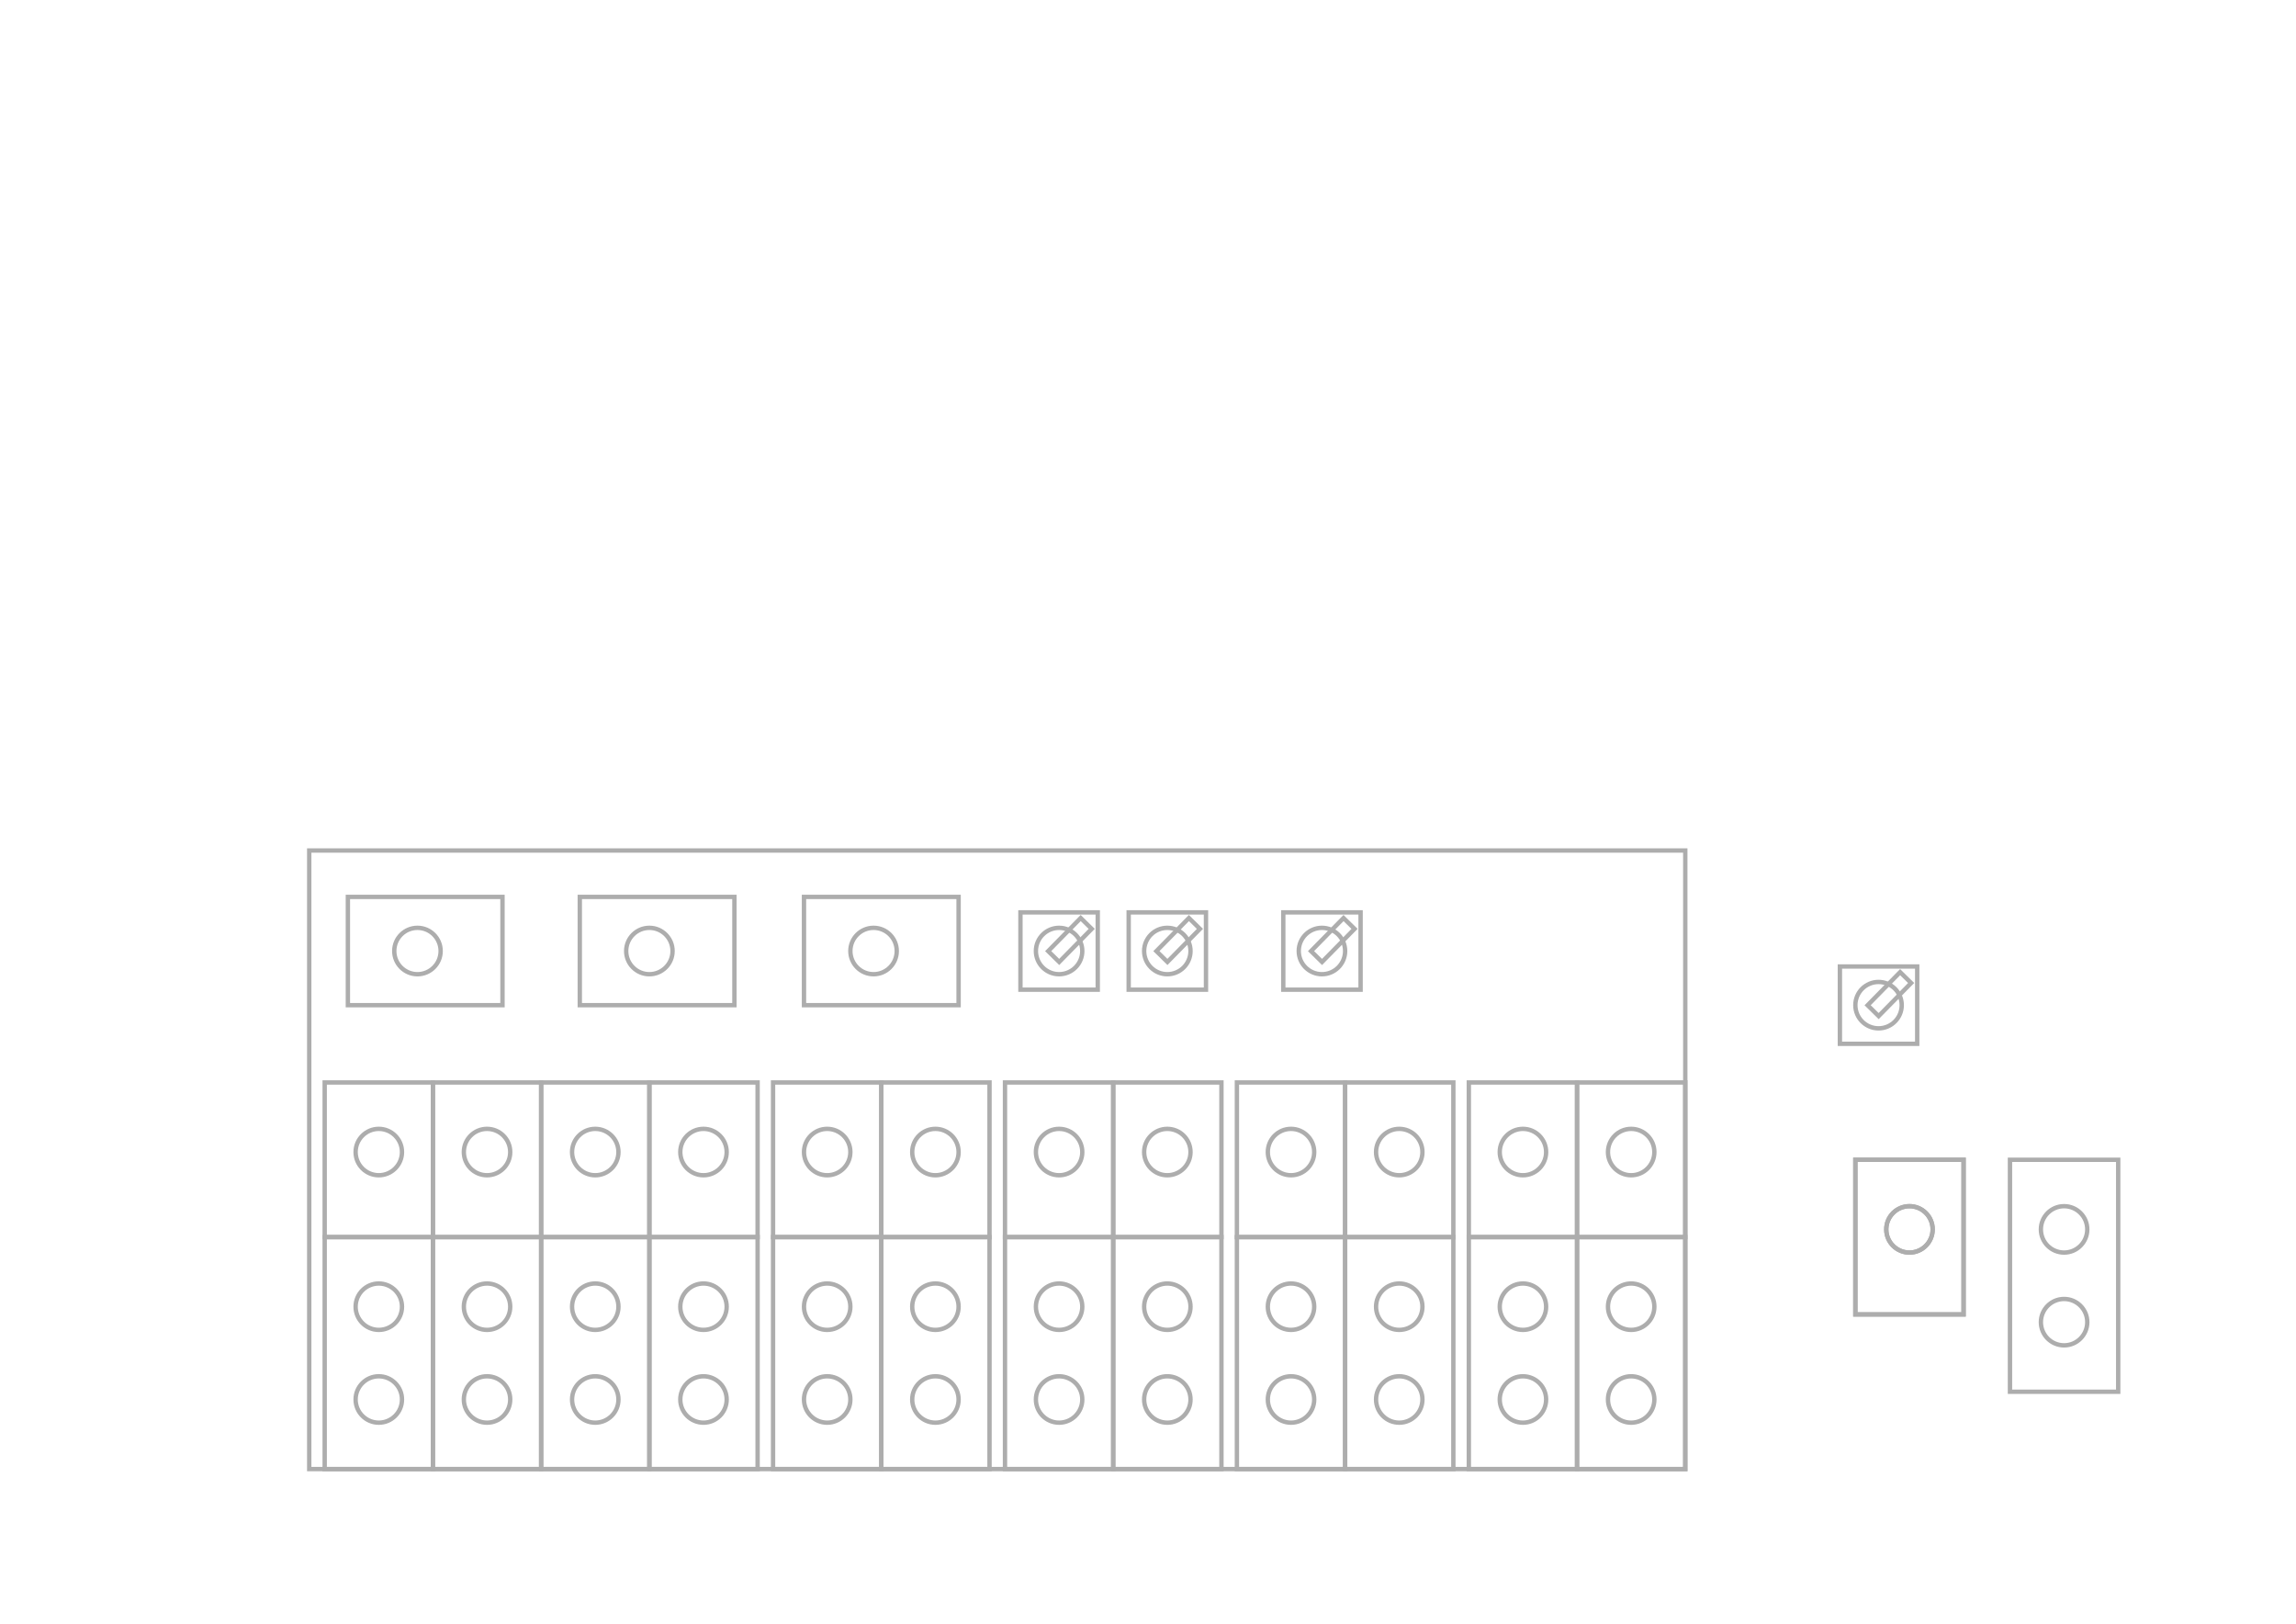
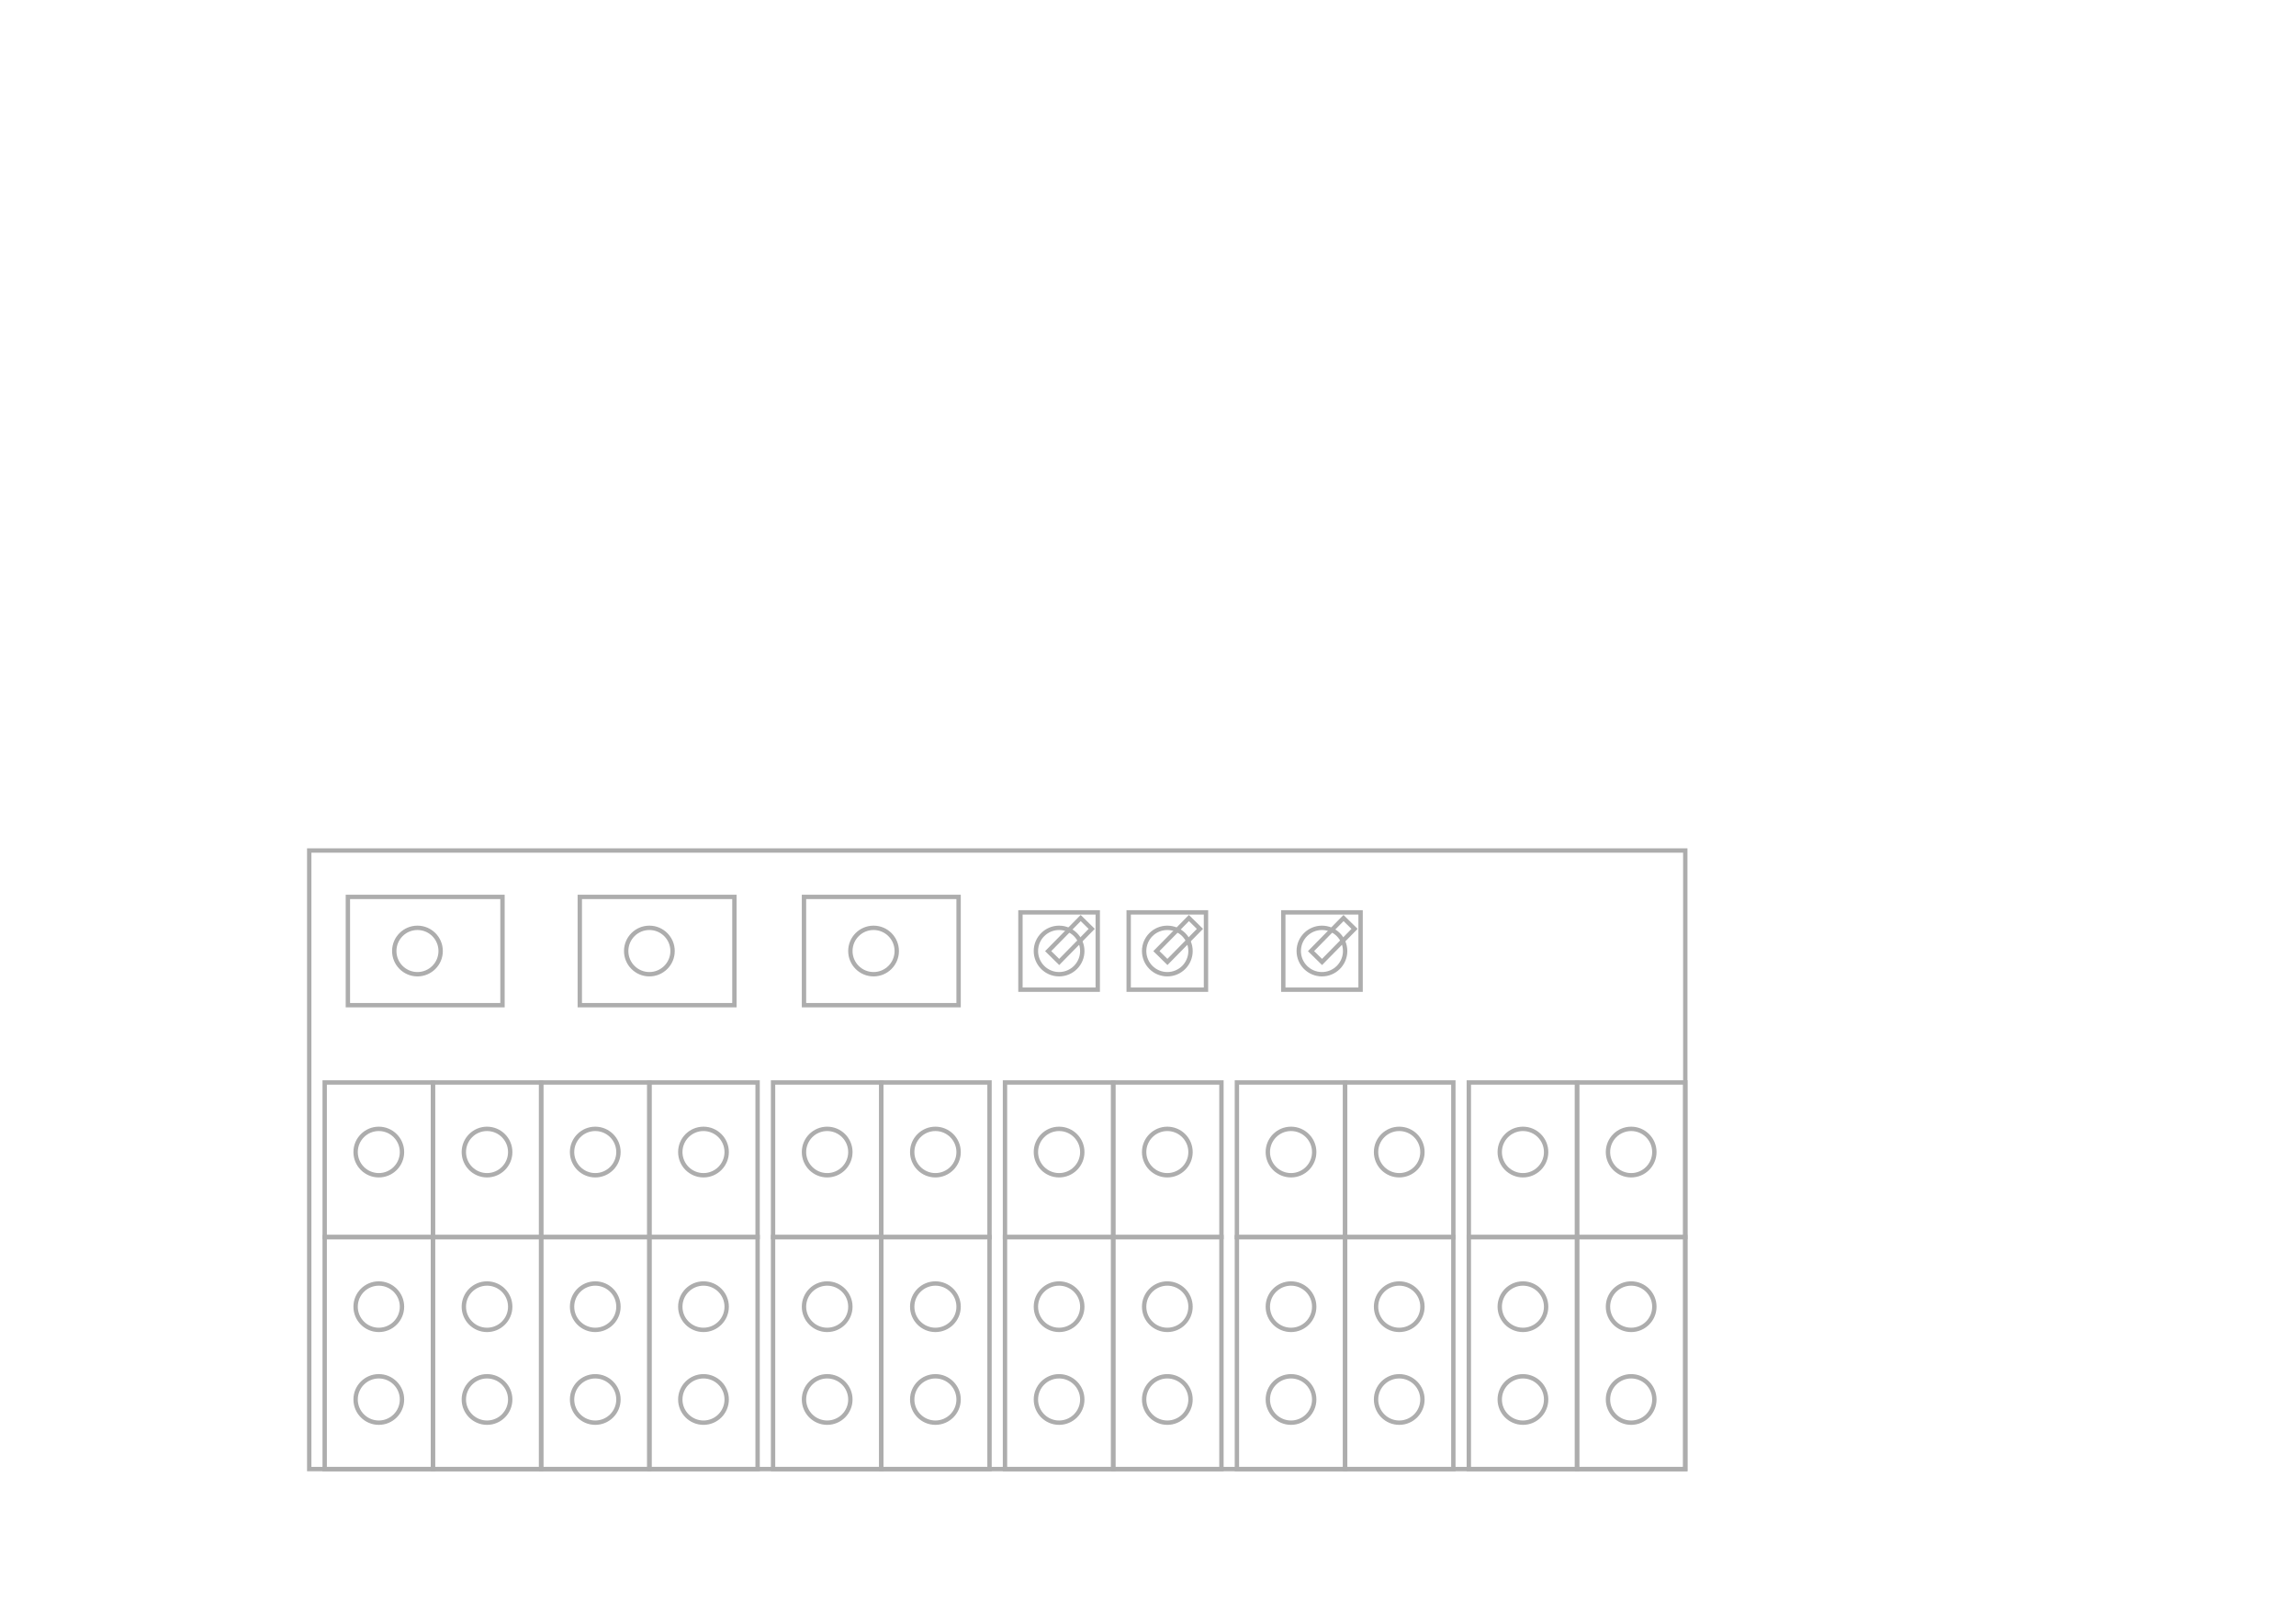
- <svg xmlns="http://www.w3.org/2000/svg" xmlns:xlink="http://www.w3.org/1999/xlink" width="1052.362" height="744.094" id="svg2" version="1.1">
+ <svg xmlns="http://www.w3.org/2000/svg" width="1052.362" height="744.094" id="svg2" version="1.1">
  <defs id="defs4">
    </defs>
  <g id="layer1" style="display:inline" transform="translate(0,-308.2677)">
    <g id="g5178" transform="matrix(0,-1,1,0,-798.8088,872.7912)" style="display:inline" />
    <g id="g4344" transform="translate(467.7165,7.0266362e-6)">
      <path style="color:#000000;fill:none;stroke:#adadad;stroke-width:2;stroke-linecap:square;stroke-linejoin:miter;stroke-miterlimit:4;stroke-opacity:1;stroke-dasharray:none;stroke-dashoffset:0;marker:none;visibility:visible;display:inline;overflow:visible;enable-background:accumulate" d="m 141.732,673.228 630.709,0 0,-283.465 -630.709,0 0,283.465 z" id="path3158" transform="translate(-467.7165,308.2677)" />
-       <g id="g3195" transform="translate(-7.086608,-17.71655)">
-         <path transform="translate(-467.7165,308.2677)" id="path3162" d="m 850.394,460.63 0,35.433 35.433,0 0,-35.433 -35.433,0 z" style="color:#000000;fill:none;stroke:#adadad;stroke-width:2;stroke-linecap:square;stroke-linejoin:miter;stroke-miterlimit:4;stroke-opacity:1;stroke-dasharray:none;stroke-dashoffset:0;marker:none;visibility:visible;display:inline;overflow:visible;enable-background:accumulate" />
-         <path transform="translate(-467.7165,308.2677)" d="m 878.74,478.346 c 0,5.871 -4.759,10.63 -10.63,10.63 -5.871,0 -10.63,-4.759 -10.63,-10.63 0,-5.871 4.759,-10.63 10.63,-10.63 5.871,0 10.63,4.759 10.63,10.63 z" id="path3164" style="fill:none;stroke:#adadad;stroke-width:2;stroke-linecap:square;stroke-linejoin:miter;stroke-miterlimit:4;stroke-opacity:1;stroke-dasharray:none" />
-         <path id="path3166" d="m 395.383,786.657 14.903,-15.162 5.054,4.968 -14.903,15.162 -5.054,-4.968 z" style="color:#000000;fill:none;stroke:#adadad;stroke-width:2;stroke-linecap:square;stroke-linejoin:miter;stroke-miterlimit:4;stroke-opacity:1;stroke-dasharray:none;stroke-dashoffset:0;marker:none;visibility:visible;display:inline;overflow:visible;enable-background:accumulate" />
+       <g id="use3200" transform="translate(-772.4409,35.43307)">
+         <path style="color:#000000;fill:none;stroke:#adadad;stroke-width:2;stroke-linecap:square;stroke-linejoin:miter;stroke-miterlimit:4;stroke-opacity:1;stroke-dasharray:none;stroke-dashoffset:0;marker:none;visibility:visible;display:inline;overflow:visible;enable-background:accumulate" d="m 921.26,531.496 49.606,0 0,106.299 -49.606,0 0,-106.299 z" id="path3338" transform="translate(-467.7165,308.2677)" />
+         <path style="fill:none;stroke:#adadad;stroke-width:2;stroke-linecap:square;stroke-linejoin:miter;stroke-miterlimit:4;stroke-opacity:1;stroke-dasharray:none" id="path3340" d="m 956.693,563.386 c 0,5.871 -4.759,10.63 -10.63,10.63 -5.871,0 -10.63,-4.759 -10.63,-10.63 0,-5.871 4.759,-10.63 10.63,-10.63 5.871,0 10.63,4.759 10.63,10.63 z" transform="translate(-467.7165,308.2677)" />
+         <path style="fill:none;stroke:#adadad;stroke-width:2;stroke-linecap:square;stroke-linejoin:miter;stroke-miterlimit:4;stroke-opacity:1;stroke-dasharray:none" id="path3342" d="m 956.693,605.906 c 0,5.871 -4.759,10.63 -10.63,10.63 -5.871,0 -10.63,-4.759 -10.63,-10.63 0,-5.871 4.759,-10.63 10.63,-10.63 5.871,0 10.63,4.759 10.63,10.63 z" transform="translate(-467.7165,308.2677)" />
      </g>
-       <g id="g3191">
-         <path transform="translate(-467.7165,308.2677)" id="path3170" d="m 850.394,531.496 49.606,0 0,70.866 -49.606,0 0,-70.866 z" style="color:#000000;fill:none;stroke:#adadad;stroke-width:2;stroke-linecap:square;stroke-linejoin:miter;stroke-miterlimit:4;stroke-opacity:1;stroke-dasharray:none;stroke-dashoffset:0;marker:none;visibility:visible;display:inline;overflow:visible;enable-background:accumulate" />
-         <path transform="translate(-467.7165,308.2677)" d="m 885.827,563.386 a 10.63,10.63 0 1 1 -21.26,0 10.63,10.63 0 1 1 21.26,0 z" id="path3180" style="fill:none;stroke:#adadad;stroke-width:2;stroke-linecap:square;stroke-linejoin:miter;stroke-miterlimit:4;stroke-opacity:1;stroke-dasharray:none" />
+       <g id="use3202" transform="translate(-722.8346,35.43307)">
+         <path style="color:#000000;fill:none;stroke:#adadad;stroke-width:2;stroke-linecap:square;stroke-linejoin:miter;stroke-miterlimit:4;stroke-opacity:1;stroke-dasharray:none;stroke-dashoffset:0;marker:none;visibility:visible;display:inline;overflow:visible;enable-background:accumulate" d="m 921.26,531.496 49.606,0 0,106.299 -49.606,0 0,-106.299 z" id="path3346" transform="translate(-467.7165,308.2677)" />
+         <path style="fill:none;stroke:#adadad;stroke-width:2;stroke-linecap:square;stroke-linejoin:miter;stroke-miterlimit:4;stroke-opacity:1;stroke-dasharray:none" id="path3348" d="m 956.693,563.386 c 0,5.871 -4.759,10.63 -10.63,10.63 -5.871,0 -10.63,-4.759 -10.63,-10.63 0,-5.871 4.759,-10.63 10.63,-10.63 5.871,0 10.63,4.759 10.63,10.63 z" transform="translate(-467.7165,308.2677)" />
+         <path style="fill:none;stroke:#adadad;stroke-width:2;stroke-linecap:square;stroke-linejoin:miter;stroke-miterlimit:4;stroke-opacity:1;stroke-dasharray:none" id="path3350" d="m 956.693,605.906 c 0,5.871 -4.759,10.63 -10.63,10.63 -5.871,0 -10.63,-4.759 -10.63,-10.63 0,-5.871 4.759,-10.63 10.63,-10.63 5.871,0 10.63,4.759 10.63,10.63 z" transform="translate(-467.7165,308.2677)" />
      </g>
-       <g id="g3186">
-         <path transform="translate(-467.7165,308.2677)" id="path3172" d="m 921.26,531.496 49.606,0 0,106.299 -49.606,0 0,-106.299 z" style="color:#000000;fill:none;stroke:#adadad;stroke-width:2;stroke-linecap:square;stroke-linejoin:miter;stroke-miterlimit:4;stroke-opacity:1;stroke-dasharray:none;stroke-dashoffset:0;marker:none;visibility:visible;display:inline;overflow:visible;enable-background:accumulate" />
-         <path transform="translate(-467.7165,308.2677)" d="m 956.693,563.386 a 10.63,10.63 0 1 1 -21.26,0 10.63,10.63 0 1 1 21.26,0 z" id="path3182" style="fill:none;stroke:#adadad;stroke-width:2;stroke-linecap:square;stroke-linejoin:miter;stroke-miterlimit:4;stroke-opacity:1;stroke-dasharray:none" />
-         <path transform="translate(-467.7165,308.2677)" d="m 956.693,605.906 a 10.63,10.63 0 1 1 -21.26,0 10.63,10.63 0 1 1 21.26,0 z" id="path3184" style="fill:none;stroke:#adadad;stroke-width:2;stroke-linecap:square;stroke-linejoin:miter;stroke-miterlimit:4;stroke-opacity:1;stroke-dasharray:none" />
+       <g id="use3204" transform="translate(-673.2283,35.43307)">
+         <path style="color:#000000;fill:none;stroke:#adadad;stroke-width:2;stroke-linecap:square;stroke-linejoin:miter;stroke-miterlimit:4;stroke-opacity:1;stroke-dasharray:none;stroke-dashoffset:0;marker:none;visibility:visible;display:inline;overflow:visible;enable-background:accumulate" d="m 921.26,531.496 49.606,0 0,106.299 -49.606,0 0,-106.299 z" id="path3354" transform="translate(-467.7165,308.2677)" />
+         <path style="fill:none;stroke:#adadad;stroke-width:2;stroke-linecap:square;stroke-linejoin:miter;stroke-miterlimit:4;stroke-opacity:1;stroke-dasharray:none" id="path3356" d="m 956.693,563.386 c 0,5.871 -4.759,10.63 -10.63,10.63 -5.871,0 -10.63,-4.759 -10.63,-10.63 0,-5.871 4.759,-10.63 10.63,-10.63 5.871,0 10.63,4.759 10.63,10.63 z" transform="translate(-467.7165,308.2677)" />
+         <path style="fill:none;stroke:#adadad;stroke-width:2;stroke-linecap:square;stroke-linejoin:miter;stroke-miterlimit:4;stroke-opacity:1;stroke-dasharray:none" id="path3358" d="m 956.693,605.906 c 0,5.871 -4.759,10.63 -10.63,10.63 -5.871,0 -10.63,-4.759 -10.63,-10.63 0,-5.871 4.759,-10.63 10.63,-10.63 5.871,0 10.63,4.759 10.63,10.63 z" transform="translate(-467.7165,308.2677)" />
      </g>
-       <use x="0" y="0" xlink:href="#g3186" id="use3200" transform="translate(-772.4409,35.43307)" width="1052.362" height="744.094" />
-       <use x="0" y="0" xlink:href="#g3186" id="use3202" transform="translate(-722.8346,35.43307)" width="1052.362" height="744.094" />
-       <use x="0" y="0" xlink:href="#g3186" id="use3204" transform="translate(-673.2283,35.43307)" width="1052.362" height="744.094" />
-       <use x="0" y="0" xlink:href="#g3186" id="use3206" transform="translate(-623.622,35.43307)" width="1052.362" height="744.094" />
-       <use x="0" y="0" xlink:href="#g3186" id="use3208" transform="translate(-566.9291,35.43307)" width="1052.362" height="744.094" />
-       <use x="0" y="0" xlink:href="#g3186" id="use3210" transform="translate(-517.3228,35.43307)" width="1052.362" height="744.094" />
-       <use x="0" y="0" xlink:href="#g3186" id="use3212" transform="translate(-460.6299,35.43307)" width="1052.362" height="744.094" />
-       <use x="0" y="0" xlink:href="#g3186" id="use3214" transform="translate(-411.0236,35.43307)" width="1052.362" height="744.094" />
-       <use x="0" y="0" xlink:href="#g3186" id="use3216" transform="translate(-354.3307,35.43307)" width="1052.362" height="744.094" />
-       <use x="0" y="0" xlink:href="#g3186" id="use3218" transform="translate(-304.7244,35.43307)" width="1052.362" height="744.094" />
-       <use x="0" y="0" xlink:href="#g3186" id="use3220" transform="translate(-248.0315,35.43307)" width="1052.362" height="744.094" />
-       <use x="0" y="0" xlink:href="#g3186" id="use3222" transform="translate(-198.4252,35.43307)" width="1052.362" height="744.094" />
-       <use x="0" y="0" xlink:href="#g3191" id="use3224" transform="translate(-552.7559,-35.43307)" width="1052.362" height="744.094" />
-       <use x="0" y="0" xlink:href="#g3191" id="use3226" transform="translate(-602.3622,-35.43307)" width="1052.362" height="744.094" />
-       <use x="0" y="0" xlink:href="#g3191" id="use3228" transform="translate(-651.9685,-35.43307)" width="1052.362" height="744.094" />
-       <use x="0" y="0" xlink:href="#g3191" id="use3230" width="1052.362" height="744.094" />
-       <use x="0" y="0" xlink:href="#use3230" id="use3232" transform="translate(-701.5748,-35.43307)" width="1052.362" height="744.094" />
-       <use x="0" y="0" xlink:href="#use3230" id="use3234" transform="translate(-496.063,-35.43307)" width="1052.362" height="744.094" />
-       <use x="0" y="0" xlink:href="#use3230" id="use3236" transform="translate(-446.4567,-35.43307)" width="1052.362" height="744.094" />
-       <use x="0" y="0" xlink:href="#use3230" id="use3238" transform="matrix(0,-1,1,0,-1148.032,1151.575)" width="1052.362" height="744.094" />
-       <use x="0" y="0" xlink:href="#use3230" id="use3240" transform="matrix(0,-1,1,0,-1041.732,1151.575)" width="1052.362" height="744.094" />
-       <use x="0" y="0" xlink:href="#use3230" id="use3242" transform="translate(-389.7638,-35.43307)" width="1052.362" height="744.094" />
-       <use x="0" y="0" xlink:href="#use3230" id="use3244" transform="translate(-340.1575,-35.43307)" width="1052.362" height="744.094" />
-       <use x="0" y="0" xlink:href="#use3230" id="use3246" transform="translate(-283.4646,-35.43307)" width="1052.362" height="744.094" />
-       <use x="0" y="0" xlink:href="#use3230" id="use3248" transform="translate(-233.8583,-35.43307)" width="1052.362" height="744.094" />
-       <use x="0" y="0" xlink:href="#use3230" id="use3250" transform="translate(-177.1653,-35.43307)" width="1052.362" height="744.094" />
-       <use x="0" y="0" xlink:href="#use3230" id="use3252" transform="translate(-127.559,-35.43307)" width="1052.362" height="744.094" />
-       <use x="0" y="0" xlink:href="#g3195" id="use3254" transform="translate(-375.5906,-24.80314)" width="1052.362" height="744.094" />
-       <use x="0" y="0" xlink:href="#g3195" id="use3258" transform="translate(-325.9843,-24.80314)" width="1052.362" height="744.094" />
-       <use x="0" y="0" xlink:href="#use3230" id="use3260" transform="matrix(0,-1,1,0,-938.9764,1151.575)" width="1052.362" height="744.094" />
-       <use x="0" y="0" xlink:href="#g3195" id="use3262" transform="translate(-255.1181,-24.80314)" width="1052.362" height="744.094" />
+       <g id="use3206" transform="translate(-623.622,35.43307)">
+         <path style="color:#000000;fill:none;stroke:#adadad;stroke-width:2;stroke-linecap:square;stroke-linejoin:miter;stroke-miterlimit:4;stroke-opacity:1;stroke-dasharray:none;stroke-dashoffset:0;marker:none;visibility:visible;display:inline;overflow:visible;enable-background:accumulate" d="m 921.26,531.496 49.606,0 0,106.299 -49.606,0 0,-106.299 z" id="path3362" transform="translate(-467.7165,308.2677)" />
+         <path style="fill:none;stroke:#adadad;stroke-width:2;stroke-linecap:square;stroke-linejoin:miter;stroke-miterlimit:4;stroke-opacity:1;stroke-dasharray:none" id="path3364" d="m 956.693,563.386 c 0,5.871 -4.759,10.63 -10.63,10.63 -5.871,0 -10.63,-4.759 -10.63,-10.63 0,-5.871 4.759,-10.63 10.63,-10.63 5.871,0 10.63,4.759 10.63,10.63 z" transform="translate(-467.7165,308.2677)" />
+         <path style="fill:none;stroke:#adadad;stroke-width:2;stroke-linecap:square;stroke-linejoin:miter;stroke-miterlimit:4;stroke-opacity:1;stroke-dasharray:none" id="path3366" d="m 956.693,605.906 c 0,5.871 -4.759,10.63 -10.63,10.63 -5.871,0 -10.63,-4.759 -10.63,-10.63 0,-5.871 4.759,-10.63 10.63,-10.63 5.871,0 10.63,4.759 10.63,10.63 z" transform="translate(-467.7165,308.2677)" />
+       </g>
+       <g id="use3208" transform="translate(-566.9291,35.43307)">
+         <path style="color:#000000;fill:none;stroke:#adadad;stroke-width:2;stroke-linecap:square;stroke-linejoin:miter;stroke-miterlimit:4;stroke-opacity:1;stroke-dasharray:none;stroke-dashoffset:0;marker:none;visibility:visible;display:inline;overflow:visible;enable-background:accumulate" d="m 921.26,531.496 49.606,0 0,106.299 -49.606,0 0,-106.299 z" id="path3370" transform="translate(-467.7165,308.2677)" />
+         <path style="fill:none;stroke:#adadad;stroke-width:2;stroke-linecap:square;stroke-linejoin:miter;stroke-miterlimit:4;stroke-opacity:1;stroke-dasharray:none" id="path3372" d="m 956.693,563.386 c 0,5.871 -4.759,10.63 -10.63,10.63 -5.871,0 -10.63,-4.759 -10.63,-10.63 0,-5.871 4.759,-10.63 10.63,-10.63 5.871,0 10.63,4.759 10.63,10.63 z" transform="translate(-467.7165,308.2677)" />
+         <path style="fill:none;stroke:#adadad;stroke-width:2;stroke-linecap:square;stroke-linejoin:miter;stroke-miterlimit:4;stroke-opacity:1;stroke-dasharray:none" id="path3374" d="m 956.693,605.906 c 0,5.871 -4.759,10.63 -10.63,10.63 -5.871,0 -10.63,-4.759 -10.63,-10.63 0,-5.871 4.759,-10.63 10.63,-10.63 5.871,0 10.63,4.759 10.63,10.63 z" transform="translate(-467.7165,308.2677)" />
+       </g>
+       <g id="use3210" transform="translate(-517.3228,35.43307)">
+         <path style="color:#000000;fill:none;stroke:#adadad;stroke-width:2;stroke-linecap:square;stroke-linejoin:miter;stroke-miterlimit:4;stroke-opacity:1;stroke-dasharray:none;stroke-dashoffset:0;marker:none;visibility:visible;display:inline;overflow:visible;enable-background:accumulate" d="m 921.26,531.496 49.606,0 0,106.299 -49.606,0 0,-106.299 z" id="path3378" transform="translate(-467.7165,308.2677)" />
+         <path style="fill:none;stroke:#adadad;stroke-width:2;stroke-linecap:square;stroke-linejoin:miter;stroke-miterlimit:4;stroke-opacity:1;stroke-dasharray:none" id="path3380" d="m 956.693,563.386 c 0,5.871 -4.759,10.63 -10.63,10.63 -5.871,0 -10.63,-4.759 -10.63,-10.63 0,-5.871 4.759,-10.63 10.63,-10.63 5.871,0 10.63,4.759 10.63,10.63 z" transform="translate(-467.7165,308.2677)" />
+         <path style="fill:none;stroke:#adadad;stroke-width:2;stroke-linecap:square;stroke-linejoin:miter;stroke-miterlimit:4;stroke-opacity:1;stroke-dasharray:none" id="path3382" d="m 956.693,605.906 c 0,5.871 -4.759,10.63 -10.63,10.63 -5.871,0 -10.63,-4.759 -10.63,-10.63 0,-5.871 4.759,-10.63 10.63,-10.63 5.871,0 10.63,4.759 10.63,10.63 z" transform="translate(-467.7165,308.2677)" />
+       </g>
+       <g id="use3212" transform="translate(-460.6299,35.43307)">
+         <path style="color:#000000;fill:none;stroke:#adadad;stroke-width:2;stroke-linecap:square;stroke-linejoin:miter;stroke-miterlimit:4;stroke-opacity:1;stroke-dasharray:none;stroke-dashoffset:0;marker:none;visibility:visible;display:inline;overflow:visible;enable-background:accumulate" d="m 921.26,531.496 49.606,0 0,106.299 -49.606,0 0,-106.299 z" id="path3386" transform="translate(-467.7165,308.2677)" />
+         <path style="fill:none;stroke:#adadad;stroke-width:2;stroke-linecap:square;stroke-linejoin:miter;stroke-miterlimit:4;stroke-opacity:1;stroke-dasharray:none" id="path3388" d="m 956.693,563.386 c 0,5.871 -4.759,10.63 -10.63,10.63 -5.871,0 -10.63,-4.759 -10.63,-10.63 0,-5.871 4.759,-10.63 10.63,-10.63 5.871,0 10.63,4.759 10.63,10.63 z" transform="translate(-467.7165,308.2677)" />
+         <path style="fill:none;stroke:#adadad;stroke-width:2;stroke-linecap:square;stroke-linejoin:miter;stroke-miterlimit:4;stroke-opacity:1;stroke-dasharray:none" id="path3390" d="m 956.693,605.906 c 0,5.871 -4.759,10.63 -10.63,10.63 -5.871,0 -10.63,-4.759 -10.63,-10.63 0,-5.871 4.759,-10.63 10.63,-10.63 5.871,0 10.63,4.759 10.63,10.63 z" transform="translate(-467.7165,308.2677)" />
+       </g>
+       <g id="use3214" transform="translate(-411.0236,35.43307)">
+         <path style="color:#000000;fill:none;stroke:#adadad;stroke-width:2;stroke-linecap:square;stroke-linejoin:miter;stroke-miterlimit:4;stroke-opacity:1;stroke-dasharray:none;stroke-dashoffset:0;marker:none;visibility:visible;display:inline;overflow:visible;enable-background:accumulate" d="m 921.26,531.496 49.606,0 0,106.299 -49.606,0 0,-106.299 z" id="path3394" transform="translate(-467.7165,308.2677)" />
+         <path style="fill:none;stroke:#adadad;stroke-width:2;stroke-linecap:square;stroke-linejoin:miter;stroke-miterlimit:4;stroke-opacity:1;stroke-dasharray:none" id="path3396" d="m 956.693,563.386 c 0,5.871 -4.759,10.63 -10.63,10.63 -5.871,0 -10.63,-4.759 -10.63,-10.63 0,-5.871 4.759,-10.63 10.63,-10.63 5.871,0 10.63,4.759 10.63,10.63 z" transform="translate(-467.7165,308.2677)" />
+         <path style="fill:none;stroke:#adadad;stroke-width:2;stroke-linecap:square;stroke-linejoin:miter;stroke-miterlimit:4;stroke-opacity:1;stroke-dasharray:none" id="path3398" d="m 956.693,605.906 c 0,5.871 -4.759,10.63 -10.63,10.63 -5.871,0 -10.63,-4.759 -10.63,-10.63 0,-5.871 4.759,-10.63 10.63,-10.63 5.871,0 10.63,4.759 10.63,10.63 z" transform="translate(-467.7165,308.2677)" />
+       </g>
+       <g id="use3216" transform="translate(-354.3307,35.43307)">
+         <path style="color:#000000;fill:none;stroke:#adadad;stroke-width:2;stroke-linecap:square;stroke-linejoin:miter;stroke-miterlimit:4;stroke-opacity:1;stroke-dasharray:none;stroke-dashoffset:0;marker:none;visibility:visible;display:inline;overflow:visible;enable-background:accumulate" d="m 921.26,531.496 49.606,0 0,106.299 -49.606,0 0,-106.299 z" id="path3402" transform="translate(-467.7165,308.2677)" />
+         <path style="fill:none;stroke:#adadad;stroke-width:2;stroke-linecap:square;stroke-linejoin:miter;stroke-miterlimit:4;stroke-opacity:1;stroke-dasharray:none" id="path3404" d="m 956.693,563.386 c 0,5.871 -4.759,10.63 -10.63,10.63 -5.871,0 -10.63,-4.759 -10.63,-10.63 0,-5.871 4.759,-10.63 10.63,-10.63 5.871,0 10.63,4.759 10.63,10.63 z" transform="translate(-467.7165,308.2677)" />
+         <path style="fill:none;stroke:#adadad;stroke-width:2;stroke-linecap:square;stroke-linejoin:miter;stroke-miterlimit:4;stroke-opacity:1;stroke-dasharray:none" id="path3406" d="m 956.693,605.906 c 0,5.871 -4.759,10.63 -10.63,10.63 -5.871,0 -10.63,-4.759 -10.63,-10.63 0,-5.871 4.759,-10.63 10.63,-10.63 5.871,0 10.63,4.759 10.63,10.63 z" transform="translate(-467.7165,308.2677)" />
+       </g>
+       <g id="use3218" transform="translate(-304.7244,35.43307)">
+         <path style="color:#000000;fill:none;stroke:#adadad;stroke-width:2;stroke-linecap:square;stroke-linejoin:miter;stroke-miterlimit:4;stroke-opacity:1;stroke-dasharray:none;stroke-dashoffset:0;marker:none;visibility:visible;display:inline;overflow:visible;enable-background:accumulate" d="m 921.26,531.496 49.606,0 0,106.299 -49.606,0 0,-106.299 z" id="path3410" transform="translate(-467.7165,308.2677)" />
+         <path style="fill:none;stroke:#adadad;stroke-width:2;stroke-linecap:square;stroke-linejoin:miter;stroke-miterlimit:4;stroke-opacity:1;stroke-dasharray:none" id="path3412" d="m 956.693,563.386 c 0,5.871 -4.759,10.63 -10.63,10.63 -5.871,0 -10.63,-4.759 -10.63,-10.63 0,-5.871 4.759,-10.63 10.63,-10.63 5.871,0 10.63,4.759 10.63,10.63 z" transform="translate(-467.7165,308.2677)" />
+         <path style="fill:none;stroke:#adadad;stroke-width:2;stroke-linecap:square;stroke-linejoin:miter;stroke-miterlimit:4;stroke-opacity:1;stroke-dasharray:none" id="path3414" d="m 956.693,605.906 c 0,5.871 -4.759,10.63 -10.63,10.63 -5.871,0 -10.63,-4.759 -10.63,-10.63 0,-5.871 4.759,-10.63 10.63,-10.63 5.871,0 10.63,4.759 10.63,10.63 z" transform="translate(-467.7165,308.2677)" />
+       </g>
+       <g id="use3220" transform="translate(-248.0315,35.43307)">
+         <path style="color:#000000;fill:none;stroke:#adadad;stroke-width:2;stroke-linecap:square;stroke-linejoin:miter;stroke-miterlimit:4;stroke-opacity:1;stroke-dasharray:none;stroke-dashoffset:0;marker:none;visibility:visible;display:inline;overflow:visible;enable-background:accumulate" d="m 921.26,531.496 49.606,0 0,106.299 -49.606,0 0,-106.299 z" id="path3418" transform="translate(-467.7165,308.2677)" />
+         <path style="fill:none;stroke:#adadad;stroke-width:2;stroke-linecap:square;stroke-linejoin:miter;stroke-miterlimit:4;stroke-opacity:1;stroke-dasharray:none" id="path3420" d="m 956.693,563.386 c 0,5.871 -4.759,10.63 -10.63,10.63 -5.871,0 -10.63,-4.759 -10.63,-10.63 0,-5.871 4.759,-10.63 10.63,-10.63 5.871,0 10.63,4.759 10.63,10.63 z" transform="translate(-467.7165,308.2677)" />
+         <path style="fill:none;stroke:#adadad;stroke-width:2;stroke-linecap:square;stroke-linejoin:miter;stroke-miterlimit:4;stroke-opacity:1;stroke-dasharray:none" id="path3422" d="m 956.693,605.906 c 0,5.871 -4.759,10.63 -10.63,10.63 -5.871,0 -10.63,-4.759 -10.63,-10.63 0,-5.871 4.759,-10.63 10.63,-10.63 5.871,0 10.63,4.759 10.63,10.63 z" transform="translate(-467.7165,308.2677)" />
+       </g>
+       <g id="use3222" transform="translate(-198.4252,35.43307)">
+         <path style="color:#000000;fill:none;stroke:#adadad;stroke-width:2;stroke-linecap:square;stroke-linejoin:miter;stroke-miterlimit:4;stroke-opacity:1;stroke-dasharray:none;stroke-dashoffset:0;marker:none;visibility:visible;display:inline;overflow:visible;enable-background:accumulate" d="m 921.26,531.496 49.606,0 0,106.299 -49.606,0 0,-106.299 z" id="path3426" transform="translate(-467.7165,308.2677)" />
+         <path style="fill:none;stroke:#adadad;stroke-width:2;stroke-linecap:square;stroke-linejoin:miter;stroke-miterlimit:4;stroke-opacity:1;stroke-dasharray:none" id="path3428" d="m 956.693,563.386 c 0,5.871 -4.759,10.63 -10.63,10.63 -5.871,0 -10.63,-4.759 -10.63,-10.63 0,-5.871 4.759,-10.63 10.63,-10.63 5.871,0 10.63,4.759 10.63,10.63 z" transform="translate(-467.7165,308.2677)" />
+         <path style="fill:none;stroke:#adadad;stroke-width:2;stroke-linecap:square;stroke-linejoin:miter;stroke-miterlimit:4;stroke-opacity:1;stroke-dasharray:none" id="path3430" d="m 956.693,605.906 c 0,5.871 -4.759,10.63 -10.63,10.63 -5.871,0 -10.63,-4.759 -10.63,-10.63 0,-5.871 4.759,-10.63 10.63,-10.63 5.871,0 10.63,4.759 10.63,10.63 z" transform="translate(-467.7165,308.2677)" />
+       </g>
+       <g id="use3224" transform="translate(-552.7559,-35.43307)">
+         <path style="color:#000000;fill:none;stroke:#adadad;stroke-width:2;stroke-linecap:square;stroke-linejoin:miter;stroke-miterlimit:4;stroke-opacity:1;stroke-dasharray:none;stroke-dashoffset:0;marker:none;visibility:visible;display:inline;overflow:visible;enable-background:accumulate" d="m 850.394,531.496 49.606,0 0,70.866 -49.606,0 0,-70.866 z" id="path3434" transform="translate(-467.7165,308.2677)" />
+         <path style="fill:none;stroke:#adadad;stroke-width:2;stroke-linecap:square;stroke-linejoin:miter;stroke-miterlimit:4;stroke-opacity:1;stroke-dasharray:none" id="path3436" d="m 885.827,563.386 c 0,5.871 -4.759,10.63 -10.63,10.63 -5.871,0 -10.63,-4.759 -10.63,-10.63 0,-5.871 4.759,-10.63 10.63,-10.63 5.871,0 10.63,4.759 10.63,10.63 z" transform="translate(-467.7165,308.2677)" />
+       </g>
+       <g id="use3226" transform="translate(-602.3622,-35.43307)">
+         <path style="color:#000000;fill:none;stroke:#adadad;stroke-width:2;stroke-linecap:square;stroke-linejoin:miter;stroke-miterlimit:4;stroke-opacity:1;stroke-dasharray:none;stroke-dashoffset:0;marker:none;visibility:visible;display:inline;overflow:visible;enable-background:accumulate" d="m 850.394,531.496 49.606,0 0,70.866 -49.606,0 0,-70.866 z" id="path3440" transform="translate(-467.7165,308.2677)" />
+         <path style="fill:none;stroke:#adadad;stroke-width:2;stroke-linecap:square;stroke-linejoin:miter;stroke-miterlimit:4;stroke-opacity:1;stroke-dasharray:none" id="path3442" d="m 885.827,563.386 c 0,5.871 -4.759,10.63 -10.63,10.63 -5.871,0 -10.63,-4.759 -10.63,-10.63 0,-5.871 4.759,-10.63 10.63,-10.63 5.871,0 10.63,4.759 10.63,10.63 z" transform="translate(-467.7165,308.2677)" />
+       </g>
+       <g id="use3228" transform="translate(-651.9685,-35.43307)">
+         <path style="color:#000000;fill:none;stroke:#adadad;stroke-width:2;stroke-linecap:square;stroke-linejoin:miter;stroke-miterlimit:4;stroke-opacity:1;stroke-dasharray:none;stroke-dashoffset:0;marker:none;visibility:visible;display:inline;overflow:visible;enable-background:accumulate" d="m 850.394,531.496 49.606,0 0,70.866 -49.606,0 0,-70.866 z" id="path3446" transform="translate(-467.7165,308.2677)" />
+         <path style="fill:none;stroke:#adadad;stroke-width:2;stroke-linecap:square;stroke-linejoin:miter;stroke-miterlimit:4;stroke-opacity:1;stroke-dasharray:none" id="path3448" d="m 885.827,563.386 c 0,5.871 -4.759,10.63 -10.63,10.63 -5.871,0 -10.63,-4.759 -10.63,-10.63 0,-5.871 4.759,-10.63 10.63,-10.63 5.871,0 10.63,4.759 10.63,10.63 z" transform="translate(-467.7165,308.2677)" />
+       </g>
+       <g id="use3232" transform="translate(-701.5748,-35.43307)">
+         <path style="color:#000000;fill:none;stroke:#adadad;stroke-width:2;stroke-linecap:square;stroke-linejoin:miter;stroke-miterlimit:4;stroke-opacity:1;stroke-dasharray:none;stroke-dashoffset:0;marker:none;visibility:visible;display:inline;overflow:visible;enable-background:accumulate" d="m 850.394,531.496 49.606,0 0,70.866 -49.606,0 0,-70.866 z" id="path3266" transform="translate(-467.7165,308.2677)" />
+         <path style="fill:none;stroke:#adadad;stroke-width:2;stroke-linecap:square;stroke-linejoin:miter;stroke-miterlimit:4;stroke-opacity:1;stroke-dasharray:none" id="path3268" d="m 885.827,563.386 c 0,5.871 -4.759,10.63 -10.63,10.63 -5.871,0 -10.63,-4.759 -10.63,-10.63 0,-5.871 4.759,-10.63 10.63,-10.63 5.871,0 10.63,4.759 10.63,10.63 z" transform="translate(-467.7165,308.2677)" />
+       </g>
+       <g id="use3234" transform="translate(-496.063,-35.43307)">
+         <path style="color:#000000;fill:none;stroke:#adadad;stroke-width:2;stroke-linecap:square;stroke-linejoin:miter;stroke-miterlimit:4;stroke-opacity:1;stroke-dasharray:none;stroke-dashoffset:0;marker:none;visibility:visible;display:inline;overflow:visible;enable-background:accumulate" d="m 850.394,531.496 49.606,0 0,70.866 -49.606,0 0,-70.866 z" id="path3272" transform="translate(-467.7165,308.2677)" />
+         <path style="fill:none;stroke:#adadad;stroke-width:2;stroke-linecap:square;stroke-linejoin:miter;stroke-miterlimit:4;stroke-opacity:1;stroke-dasharray:none" id="path3274" d="m 885.827,563.386 c 0,5.871 -4.759,10.63 -10.63,10.63 -5.871,0 -10.63,-4.759 -10.63,-10.63 0,-5.871 4.759,-10.63 10.63,-10.63 5.871,0 10.63,4.759 10.63,10.63 z" transform="translate(-467.7165,308.2677)" />
+       </g>
+       <g id="use3236" transform="translate(-446.4567,-35.43307)">
+         <path style="color:#000000;fill:none;stroke:#adadad;stroke-width:2;stroke-linecap:square;stroke-linejoin:miter;stroke-miterlimit:4;stroke-opacity:1;stroke-dasharray:none;stroke-dashoffset:0;marker:none;visibility:visible;display:inline;overflow:visible;enable-background:accumulate" d="m 850.394,531.496 49.606,0 0,70.866 -49.606,0 0,-70.866 z" id="path3278" transform="translate(-467.7165,308.2677)" />
+         <path style="fill:none;stroke:#adadad;stroke-width:2;stroke-linecap:square;stroke-linejoin:miter;stroke-miterlimit:4;stroke-opacity:1;stroke-dasharray:none" id="path3280" d="m 885.827,563.386 c 0,5.871 -4.759,10.63 -10.63,10.63 -5.871,0 -10.63,-4.759 -10.63,-10.63 0,-5.871 4.759,-10.63 10.63,-10.63 5.871,0 10.63,4.759 10.63,10.63 z" transform="translate(-467.7165,308.2677)" />
+       </g>
+       <g id="use3238" transform="matrix(0,-1,1,0,-1148.032,1151.575)">
+         <path style="color:#000000;fill:none;stroke:#adadad;stroke-width:2;stroke-linecap:square;stroke-linejoin:miter;stroke-miterlimit:4;stroke-opacity:1;stroke-dasharray:none;stroke-dashoffset:0;marker:none;visibility:visible;display:inline;overflow:visible;enable-background:accumulate" d="m 850.394,531.496 49.606,0 0,70.866 -49.606,0 0,-70.866 z" id="path3284" transform="translate(-467.7165,308.2677)" />
+         <path style="fill:none;stroke:#adadad;stroke-width:2;stroke-linecap:square;stroke-linejoin:miter;stroke-miterlimit:4;stroke-opacity:1;stroke-dasharray:none" id="path3286" d="m 885.827,563.386 c 0,5.871 -4.759,10.63 -10.63,10.63 -5.871,0 -10.63,-4.759 -10.63,-10.63 0,-5.871 4.759,-10.63 10.63,-10.63 5.871,0 10.63,4.759 10.63,10.63 z" transform="translate(-467.7165,308.2677)" />
+       </g>
+       <g id="use3240" transform="matrix(0,-1,1,0,-1041.732,1151.575)">
+         <path style="color:#000000;fill:none;stroke:#adadad;stroke-width:2;stroke-linecap:square;stroke-linejoin:miter;stroke-miterlimit:4;stroke-opacity:1;stroke-dasharray:none;stroke-dashoffset:0;marker:none;visibility:visible;display:inline;overflow:visible;enable-background:accumulate" d="m 850.394,531.496 49.606,0 0,70.866 -49.606,0 0,-70.866 z" id="path3290" transform="translate(-467.7165,308.2677)" />
+         <path style="fill:none;stroke:#adadad;stroke-width:2;stroke-linecap:square;stroke-linejoin:miter;stroke-miterlimit:4;stroke-opacity:1;stroke-dasharray:none" id="path3292" d="m 885.827,563.386 c 0,5.871 -4.759,10.63 -10.63,10.63 -5.871,0 -10.63,-4.759 -10.63,-10.63 0,-5.871 4.759,-10.63 10.63,-10.63 5.871,0 10.63,4.759 10.63,10.63 z" transform="translate(-467.7165,308.2677)" />
+       </g>
+       <g id="use3242" transform="translate(-389.7638,-35.43307)">
+         <path style="color:#000000;fill:none;stroke:#adadad;stroke-width:2;stroke-linecap:square;stroke-linejoin:miter;stroke-miterlimit:4;stroke-opacity:1;stroke-dasharray:none;stroke-dashoffset:0;marker:none;visibility:visible;display:inline;overflow:visible;enable-background:accumulate" d="m 850.394,531.496 49.606,0 0,70.866 -49.606,0 0,-70.866 z" id="path3296" transform="translate(-467.7165,308.2677)" />
+         <path style="fill:none;stroke:#adadad;stroke-width:2;stroke-linecap:square;stroke-linejoin:miter;stroke-miterlimit:4;stroke-opacity:1;stroke-dasharray:none" id="path3298" d="m 885.827,563.386 c 0,5.871 -4.759,10.63 -10.63,10.63 -5.871,0 -10.63,-4.759 -10.63,-10.63 0,-5.871 4.759,-10.63 10.63,-10.63 5.871,0 10.63,4.759 10.63,10.63 z" transform="translate(-467.7165,308.2677)" />
+       </g>
+       <g id="use3244" transform="translate(-340.1575,-35.43307)">
+         <path style="color:#000000;fill:none;stroke:#adadad;stroke-width:2;stroke-linecap:square;stroke-linejoin:miter;stroke-miterlimit:4;stroke-opacity:1;stroke-dasharray:none;stroke-dashoffset:0;marker:none;visibility:visible;display:inline;overflow:visible;enable-background:accumulate" d="m 850.394,531.496 49.606,0 0,70.866 -49.606,0 0,-70.866 z" id="path3302" transform="translate(-467.7165,308.2677)" />
+         <path style="fill:none;stroke:#adadad;stroke-width:2;stroke-linecap:square;stroke-linejoin:miter;stroke-miterlimit:4;stroke-opacity:1;stroke-dasharray:none" id="path3304" d="m 885.827,563.386 c 0,5.871 -4.759,10.63 -10.63,10.63 -5.871,0 -10.63,-4.759 -10.63,-10.63 0,-5.871 4.759,-10.63 10.63,-10.63 5.871,0 10.63,4.759 10.63,10.63 z" transform="translate(-467.7165,308.2677)" />
+       </g>
+       <g id="use3246" transform="translate(-283.4646,-35.43307)">
+         <path style="color:#000000;fill:none;stroke:#adadad;stroke-width:2;stroke-linecap:square;stroke-linejoin:miter;stroke-miterlimit:4;stroke-opacity:1;stroke-dasharray:none;stroke-dashoffset:0;marker:none;visibility:visible;display:inline;overflow:visible;enable-background:accumulate" d="m 850.394,531.496 49.606,0 0,70.866 -49.606,0 0,-70.866 z" id="path3308" transform="translate(-467.7165,308.2677)" />
+         <path style="fill:none;stroke:#adadad;stroke-width:2;stroke-linecap:square;stroke-linejoin:miter;stroke-miterlimit:4;stroke-opacity:1;stroke-dasharray:none" id="path3310" d="m 885.827,563.386 c 0,5.871 -4.759,10.63 -10.63,10.63 -5.871,0 -10.63,-4.759 -10.63,-10.63 0,-5.871 4.759,-10.63 10.63,-10.63 5.871,0 10.63,4.759 10.63,10.63 z" transform="translate(-467.7165,308.2677)" />
+       </g>
+       <g id="use3248" transform="translate(-233.8583,-35.43307)">
+         <path style="color:#000000;fill:none;stroke:#adadad;stroke-width:2;stroke-linecap:square;stroke-linejoin:miter;stroke-miterlimit:4;stroke-opacity:1;stroke-dasharray:none;stroke-dashoffset:0;marker:none;visibility:visible;display:inline;overflow:visible;enable-background:accumulate" d="m 850.394,531.496 49.606,0 0,70.866 -49.606,0 0,-70.866 z" id="path3314" transform="translate(-467.7165,308.2677)" />
+         <path style="fill:none;stroke:#adadad;stroke-width:2;stroke-linecap:square;stroke-linejoin:miter;stroke-miterlimit:4;stroke-opacity:1;stroke-dasharray:none" id="path3316" d="m 885.827,563.386 c 0,5.871 -4.759,10.63 -10.63,10.63 -5.871,0 -10.63,-4.759 -10.63,-10.63 0,-5.871 4.759,-10.63 10.63,-10.63 5.871,0 10.63,4.759 10.63,10.63 z" transform="translate(-467.7165,308.2677)" />
+       </g>
+       <g id="use3250" transform="translate(-177.1653,-35.43307)">
+         <path style="color:#000000;fill:none;stroke:#adadad;stroke-width:2;stroke-linecap:square;stroke-linejoin:miter;stroke-miterlimit:4;stroke-opacity:1;stroke-dasharray:none;stroke-dashoffset:0;marker:none;visibility:visible;display:inline;overflow:visible;enable-background:accumulate" d="m 850.394,531.496 49.606,0 0,70.866 -49.606,0 0,-70.866 z" id="path3320" transform="translate(-467.7165,308.2677)" />
+         <path style="fill:none;stroke:#adadad;stroke-width:2;stroke-linecap:square;stroke-linejoin:miter;stroke-miterlimit:4;stroke-opacity:1;stroke-dasharray:none" id="path3322" d="m 885.827,563.386 c 0,5.871 -4.759,10.63 -10.63,10.63 -5.871,0 -10.63,-4.759 -10.63,-10.63 0,-5.871 4.759,-10.63 10.63,-10.63 5.871,0 10.63,4.759 10.63,10.63 z" transform="translate(-467.7165,308.2677)" />
+       </g>
+       <g id="use3252" transform="translate(-127.559,-35.43307)">
+         <path style="color:#000000;fill:none;stroke:#adadad;stroke-width:2;stroke-linecap:square;stroke-linejoin:miter;stroke-miterlimit:4;stroke-opacity:1;stroke-dasharray:none;stroke-dashoffset:0;marker:none;visibility:visible;display:inline;overflow:visible;enable-background:accumulate" d="m 850.394,531.496 49.606,0 0,70.866 -49.606,0 0,-70.866 z" id="path3326" transform="translate(-467.7165,308.2677)" />
+         <path style="fill:none;stroke:#adadad;stroke-width:2;stroke-linecap:square;stroke-linejoin:miter;stroke-miterlimit:4;stroke-opacity:1;stroke-dasharray:none" id="path3328" d="m 885.827,563.386 c 0,5.871 -4.759,10.63 -10.63,10.63 -5.871,0 -10.63,-4.759 -10.63,-10.63 0,-5.871 4.759,-10.63 10.63,-10.63 5.871,0 10.63,4.759 10.63,10.63 z" transform="translate(-467.7165,308.2677)" />
+       </g>
+       <g transform="translate(-382.6772,-42.51969)" id="use3254">
+         <path style="color:#000000;fill:none;stroke:#adadad;stroke-width:2;stroke-linecap:square;stroke-linejoin:miter;stroke-miterlimit:4;stroke-opacity:1;stroke-dasharray:none;stroke-dashoffset:0;marker:none;visibility:visible;display:inline;overflow:visible;enable-background:accumulate" d="m 850.394,460.63 0,35.433 35.433,0 0,-35.433 -35.433,0 z" id="path3452" transform="translate(-467.7165,308.2677)" />
+         <path style="fill:none;stroke:#adadad;stroke-width:2;stroke-linecap:square;stroke-linejoin:miter;stroke-miterlimit:4;stroke-opacity:1;stroke-dasharray:none" id="path3454" d="m 878.74,478.346 c 0,5.871 -4.759,10.63 -10.63,10.63 -5.871,0 -10.63,-4.759 -10.63,-10.63 0,-5.871 4.759,-10.63 10.63,-10.63 5.871,0 10.63,4.759 10.63,10.63 z" transform="translate(-467.7165,308.2677)" />
+         <path style="color:#000000;fill:none;stroke:#adadad;stroke-width:2;stroke-linecap:square;stroke-linejoin:miter;stroke-miterlimit:4;stroke-opacity:1;stroke-dasharray:none;stroke-dashoffset:0;marker:none;visibility:visible;display:inline;overflow:visible;enable-background:accumulate" d="m 395.383,786.657 14.903,-15.162 5.054,4.968 -14.903,15.162 -5.054,-4.968 z" id="path3456" />
+       </g>
+       <g transform="translate(-333.0709,-42.51969)" id="use3258">
+         <path style="color:#000000;fill:none;stroke:#adadad;stroke-width:2;stroke-linecap:square;stroke-linejoin:miter;stroke-miterlimit:4;stroke-opacity:1;stroke-dasharray:none;stroke-dashoffset:0;marker:none;visibility:visible;display:inline;overflow:visible;enable-background:accumulate" d="m 850.394,460.63 0,35.433 35.433,0 0,-35.433 -35.433,0 z" id="path3460" transform="translate(-467.7165,308.2677)" />
+         <path style="fill:none;stroke:#adadad;stroke-width:2;stroke-linecap:square;stroke-linejoin:miter;stroke-miterlimit:4;stroke-opacity:1;stroke-dasharray:none" id="path3462" d="m 878.74,478.346 c 0,5.871 -4.759,10.63 -10.63,10.63 -5.871,0 -10.63,-4.759 -10.63,-10.63 0,-5.871 4.759,-10.63 10.63,-10.63 5.871,0 10.63,4.759 10.63,10.63 z" transform="translate(-467.7165,308.2677)" />
+         <path style="color:#000000;fill:none;stroke:#adadad;stroke-width:2;stroke-linecap:square;stroke-linejoin:miter;stroke-miterlimit:4;stroke-opacity:1;stroke-dasharray:none;stroke-dashoffset:0;marker:none;visibility:visible;display:inline;overflow:visible;enable-background:accumulate" d="m 395.383,786.657 14.903,-15.162 5.054,4.968 -14.903,15.162 -5.054,-4.968 z" id="path3464" />
+       </g>
+       <g id="use3260" transform="matrix(0,-1,1,0,-938.9764,1151.575)">
+         <path style="color:#000000;fill:none;stroke:#adadad;stroke-width:2;stroke-linecap:square;stroke-linejoin:miter;stroke-miterlimit:4;stroke-opacity:1;stroke-dasharray:none;stroke-dashoffset:0;marker:none;visibility:visible;display:inline;overflow:visible;enable-background:accumulate" d="m 850.394,531.496 49.606,0 0,70.866 -49.606,0 0,-70.866 z" id="path3332" transform="translate(-467.7165,308.2677)" />
+         <path style="fill:none;stroke:#adadad;stroke-width:2;stroke-linecap:square;stroke-linejoin:miter;stroke-miterlimit:4;stroke-opacity:1;stroke-dasharray:none" id="path3334" d="m 885.827,563.386 c 0,5.871 -4.759,10.63 -10.63,10.63 -5.871,0 -10.63,-4.759 -10.63,-10.63 0,-5.871 4.759,-10.63 10.63,-10.63 5.871,0 10.63,4.759 10.63,10.63 z" transform="translate(-467.7165,308.2677)" />
+       </g>
+       <g transform="translate(-262.2047,-42.51969)" id="use3262">
+         <path style="color:#000000;fill:none;stroke:#adadad;stroke-width:2;stroke-linecap:square;stroke-linejoin:miter;stroke-miterlimit:4;stroke-opacity:1;stroke-dasharray:none;stroke-dashoffset:0;marker:none;visibility:visible;display:inline;overflow:visible;enable-background:accumulate" d="m 850.394,460.63 0,35.433 35.433,0 0,-35.433 -35.433,0 z" id="path3468" transform="translate(-467.7165,308.2677)" />
+         <path style="fill:none;stroke:#adadad;stroke-width:2;stroke-linecap:square;stroke-linejoin:miter;stroke-miterlimit:4;stroke-opacity:1;stroke-dasharray:none" id="path3470" d="m 878.74,478.346 c 0,5.871 -4.759,10.63 -10.63,10.63 -5.871,0 -10.63,-4.759 -10.63,-10.63 0,-5.871 4.759,-10.63 10.63,-10.63 5.871,0 10.63,4.759 10.63,10.63 z" transform="translate(-467.7165,308.2677)" />
+         <path style="color:#000000;fill:none;stroke:#adadad;stroke-width:2;stroke-linecap:square;stroke-linejoin:miter;stroke-miterlimit:4;stroke-opacity:1;stroke-dasharray:none;stroke-dashoffset:0;marker:none;visibility:visible;display:inline;overflow:visible;enable-background:accumulate" d="m 395.383,786.657 14.903,-15.162 5.054,4.968 -14.903,15.162 -5.054,-4.968 z" id="path3472" />
+       </g>
    </g>
  </g>
</svg>
